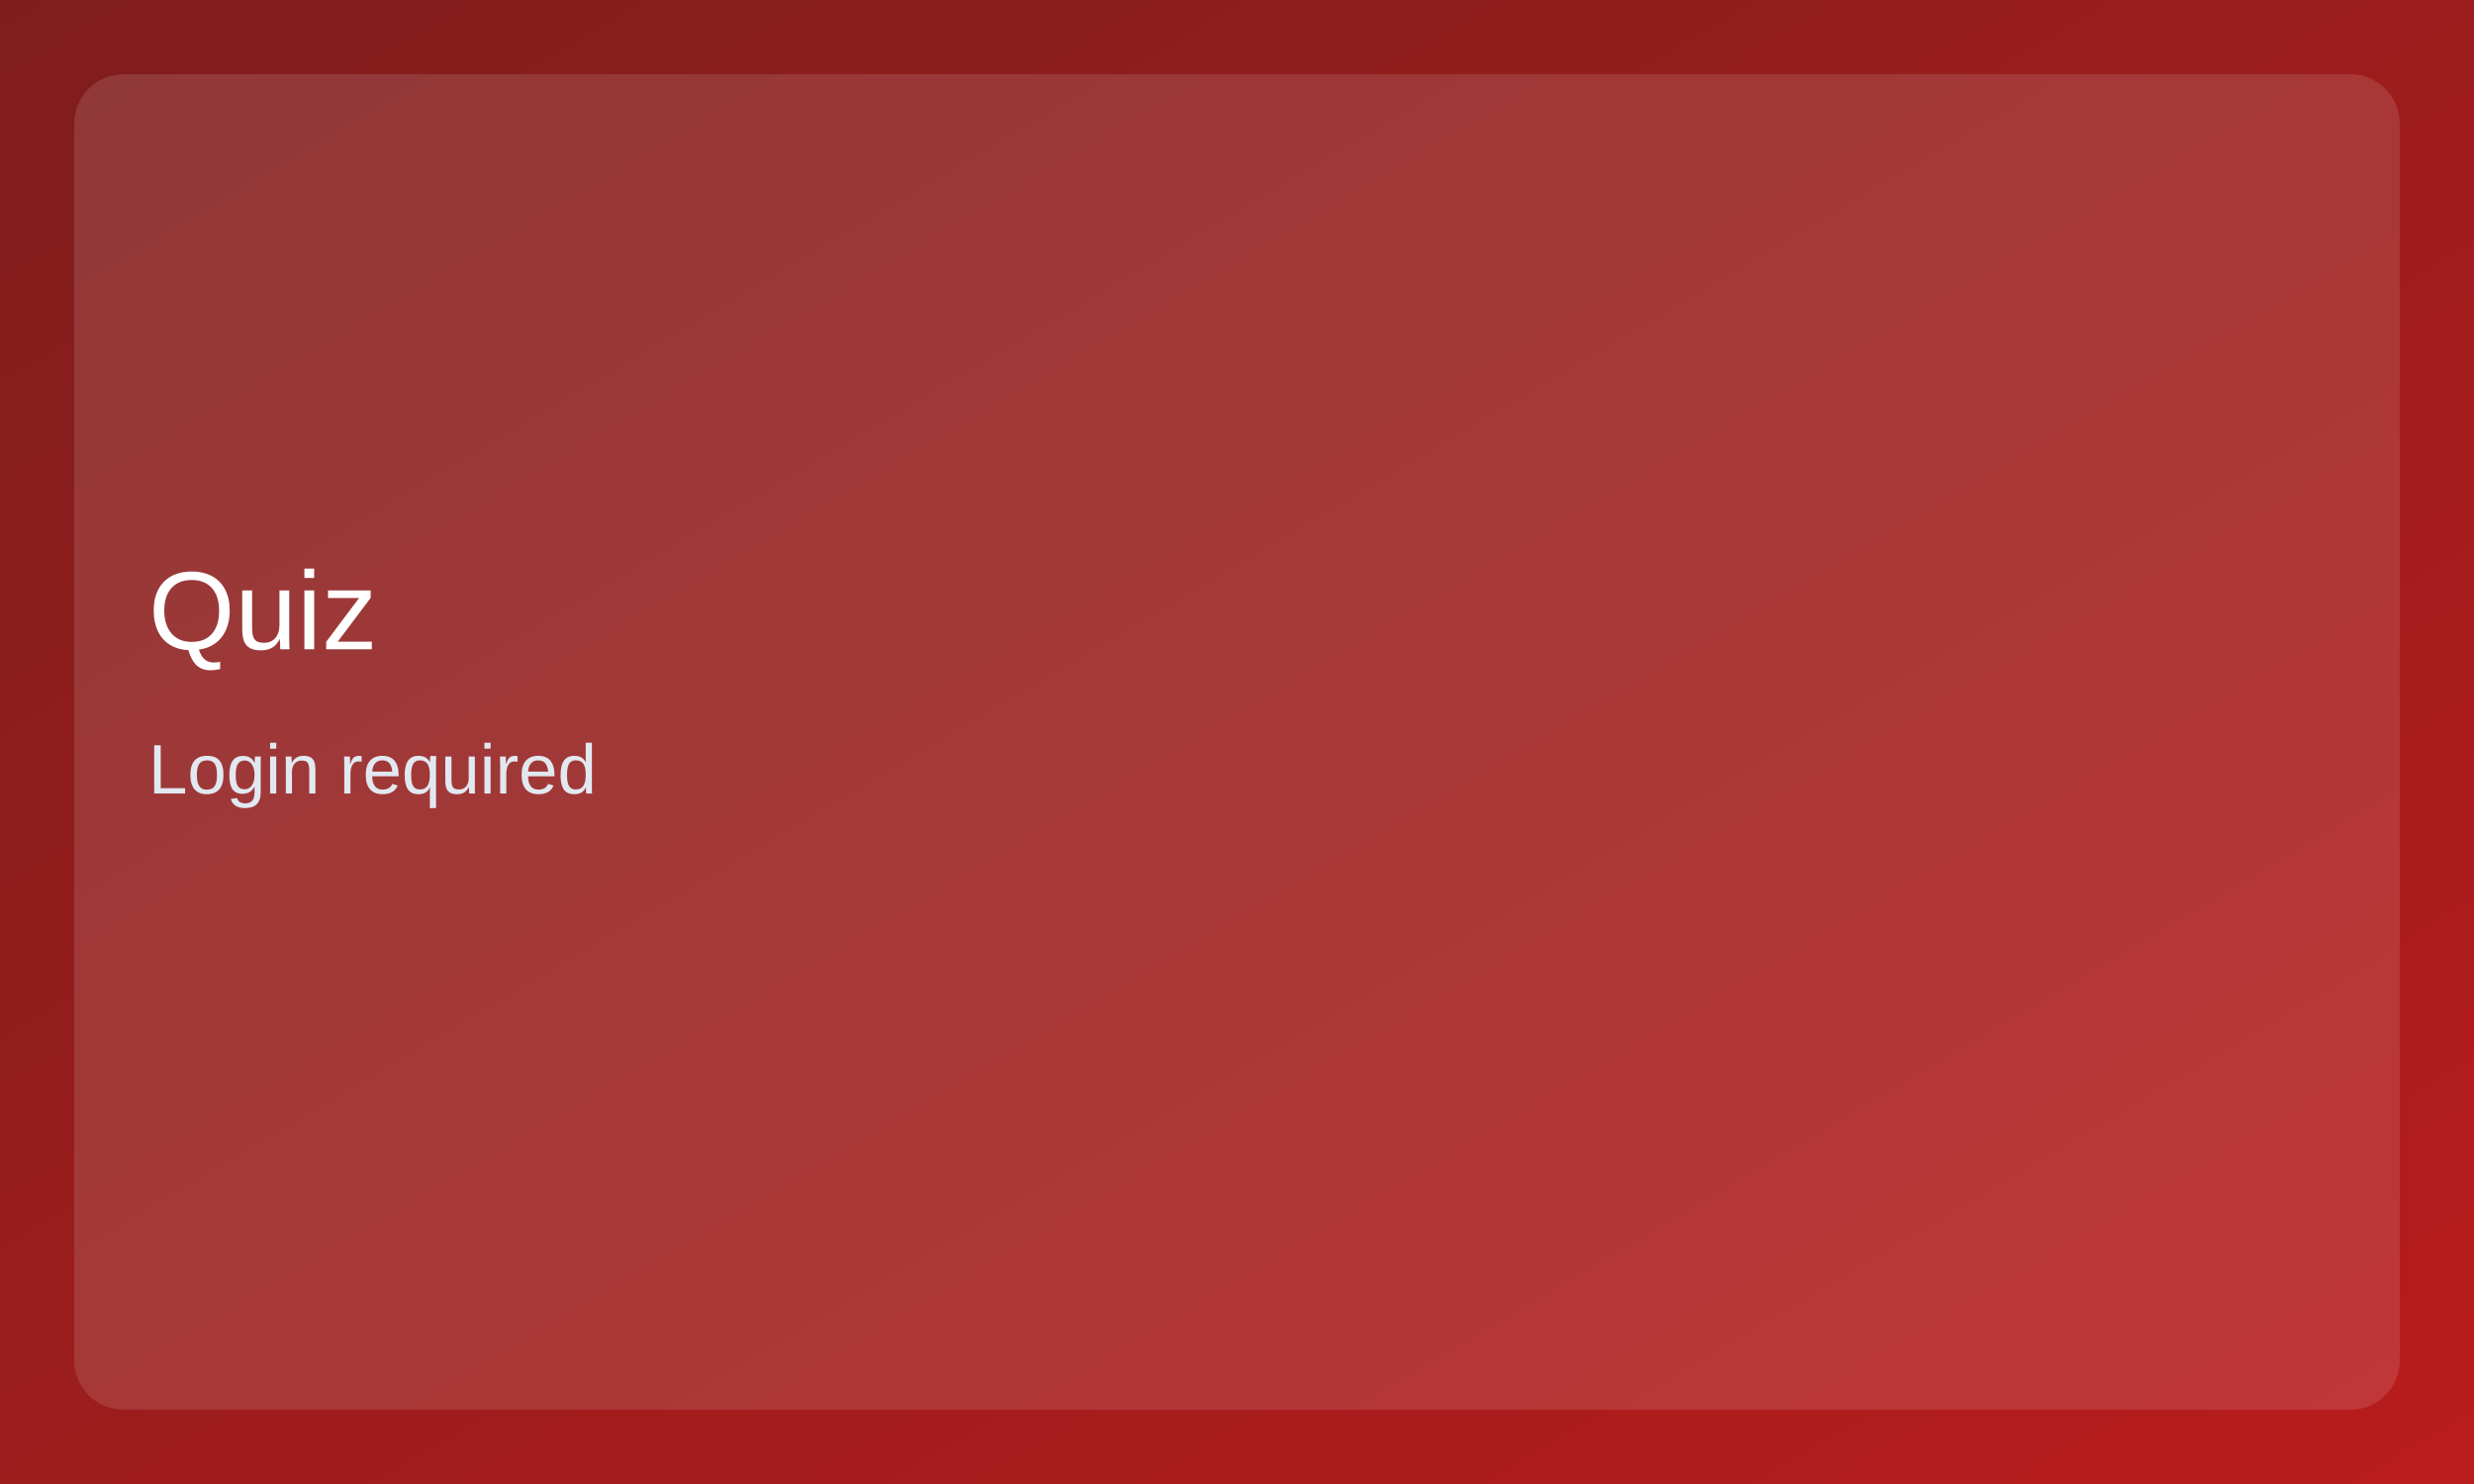
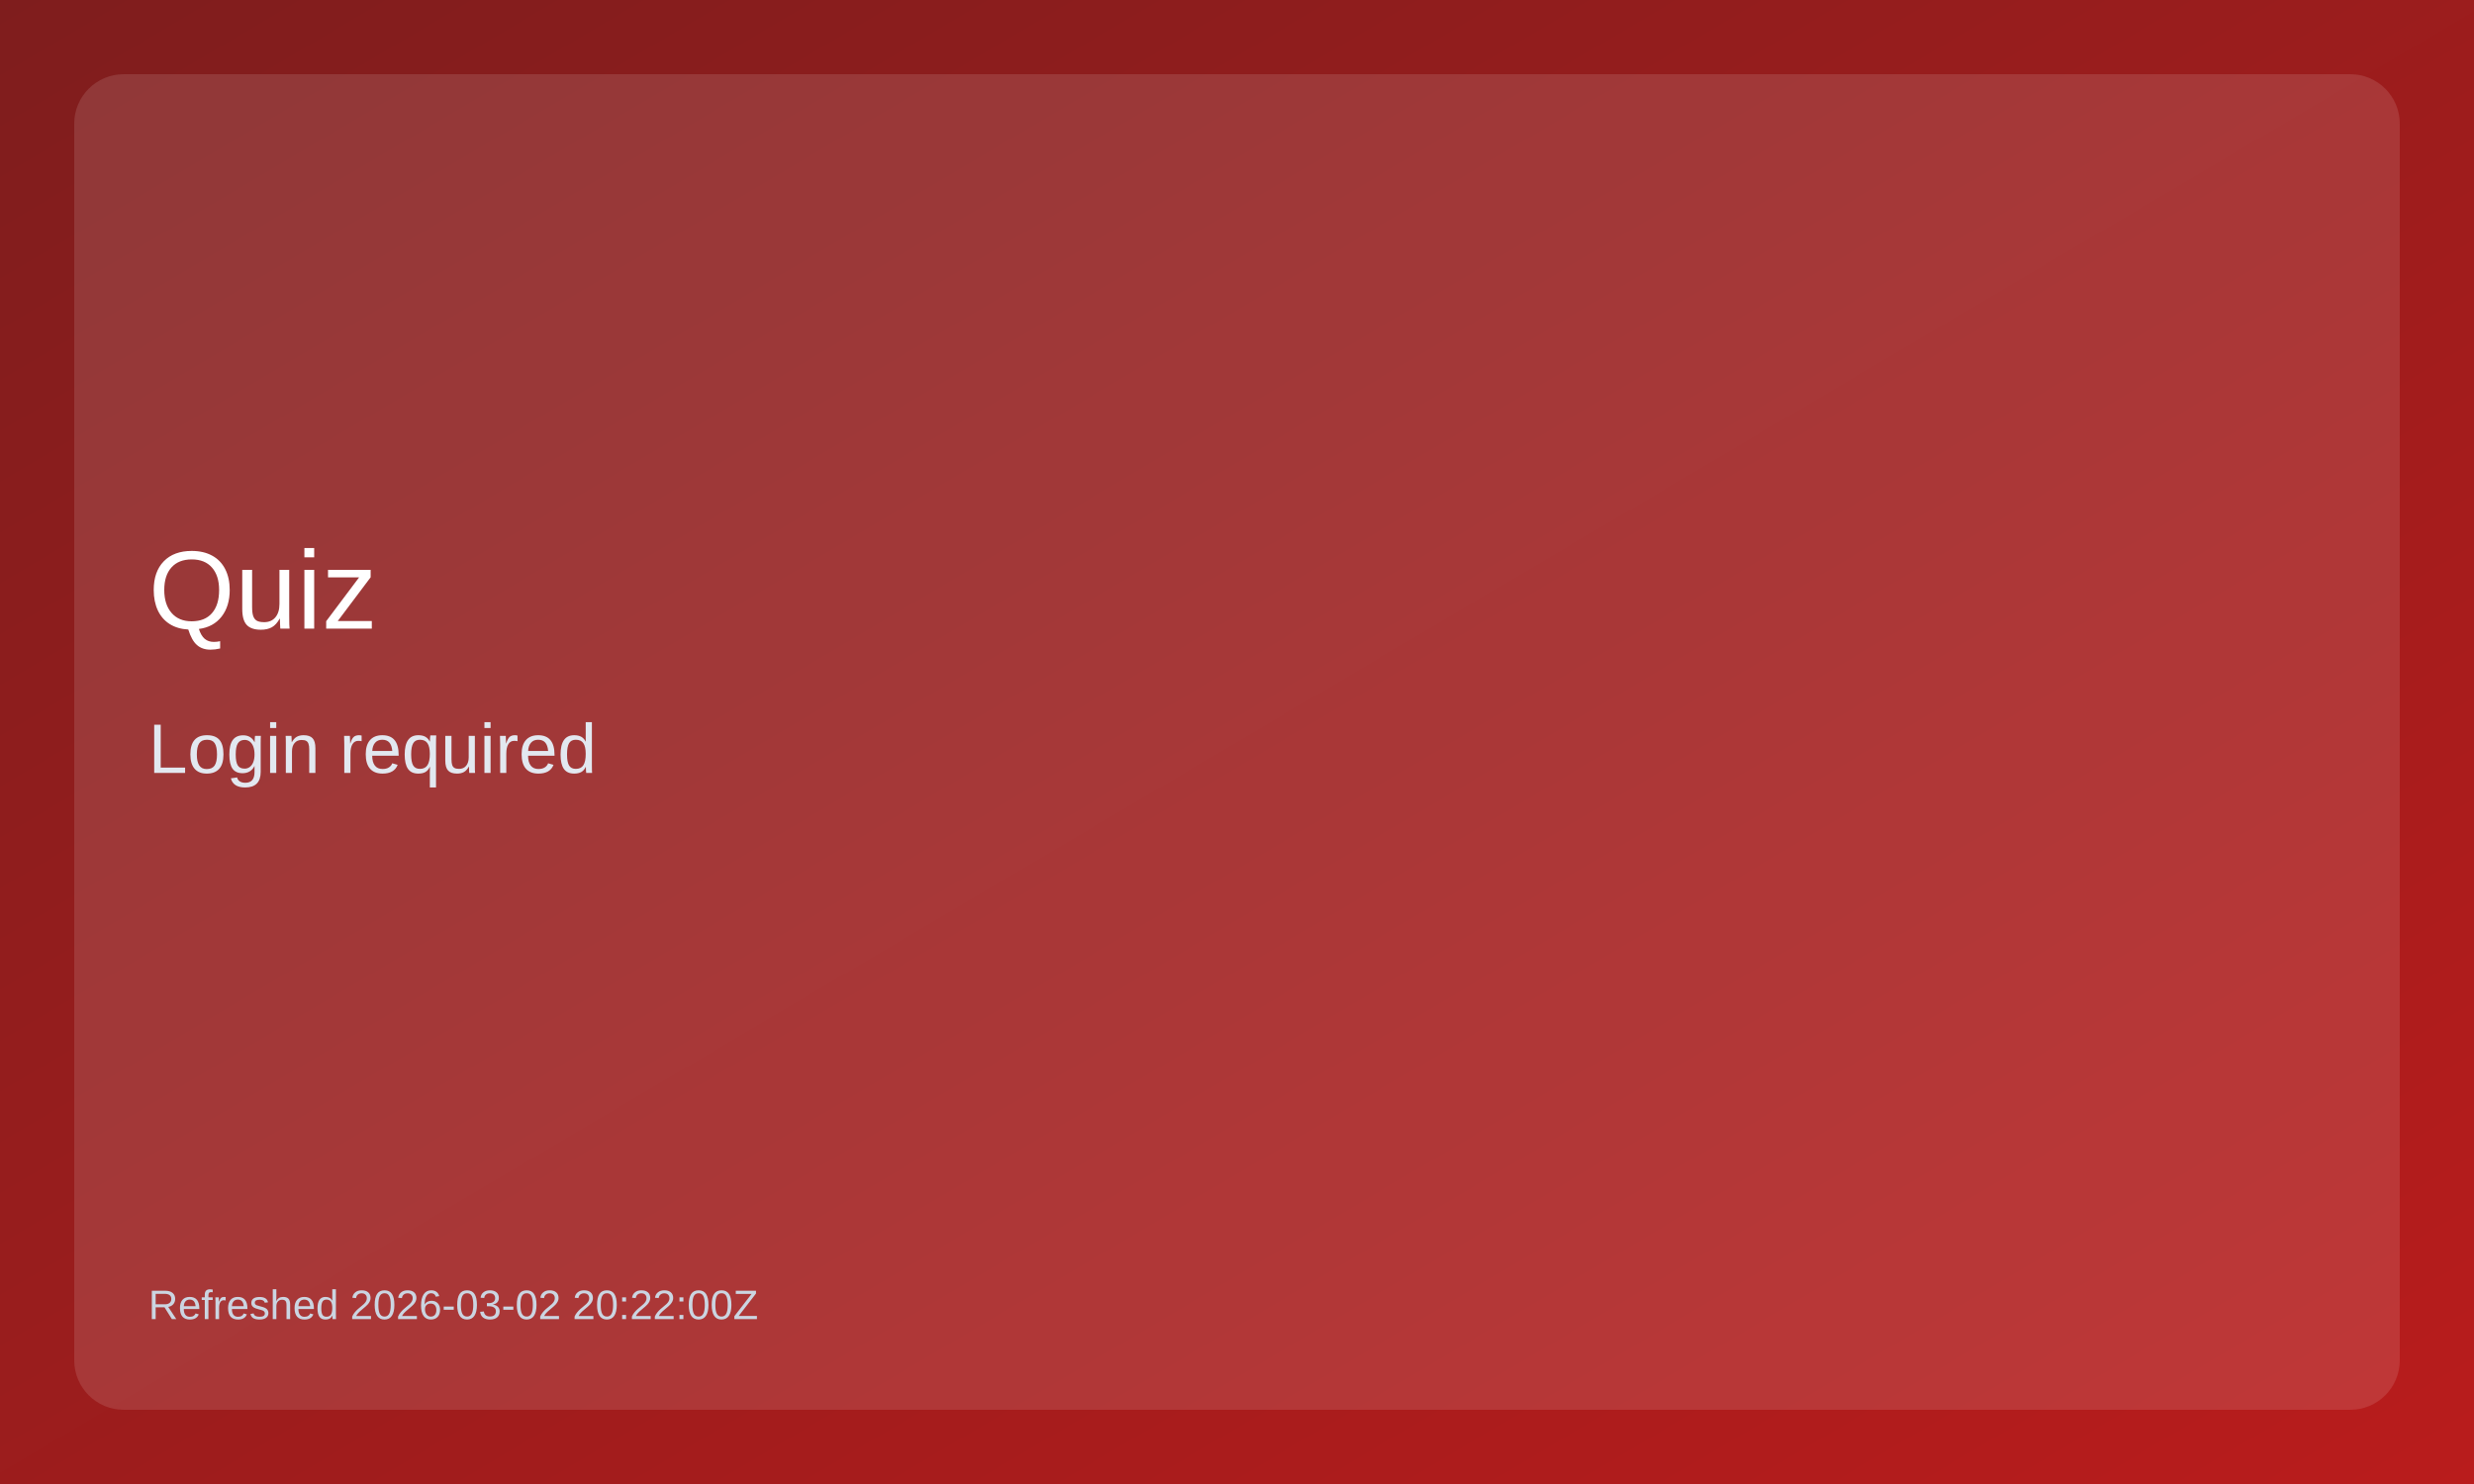
<svg xmlns="http://www.w3.org/2000/svg" width="1200" height="720" viewBox="0 0 1200 720">
  <defs>
    <linearGradient id="g" x1="0" y1="0" x2="1" y2="1">
      <stop offset="0%" stop-color="#7f1d1d" />
      <stop offset="100%" stop-color="#b91c1c" />
    </linearGradient>
  </defs>
  <rect width="1200" height="720" fill="url(#g)" />
  <rect x="36" y="36" width="1128" height="648" rx="24" fill="rgba(255,255,255,0.12)" />
-   <text x="72" y="315" fill="white" font-size="54" font-family="Segoe UI, Arial, sans-serif">Quiz</text>
-   <text x="72" y="385" fill="#e2e8f0" font-size="34" font-family="Segoe UI, Arial, sans-serif">Login required</text>
+   <text x="72" y="305" fill="white" font-size="54" font-family="Segoe UI, Arial, sans-serif">Quiz</text>
+   <text x="72" y="375" fill="#e2e8f0" font-size="34" font-family="Segoe UI, Arial, sans-serif">Login required</text>
+   <text x="72" y="640" fill="#cbd5e1" font-size="20" font-family="Segoe UI, Arial, sans-serif">Refreshed 2026-03-02 20:22:00Z</text>
</svg>
